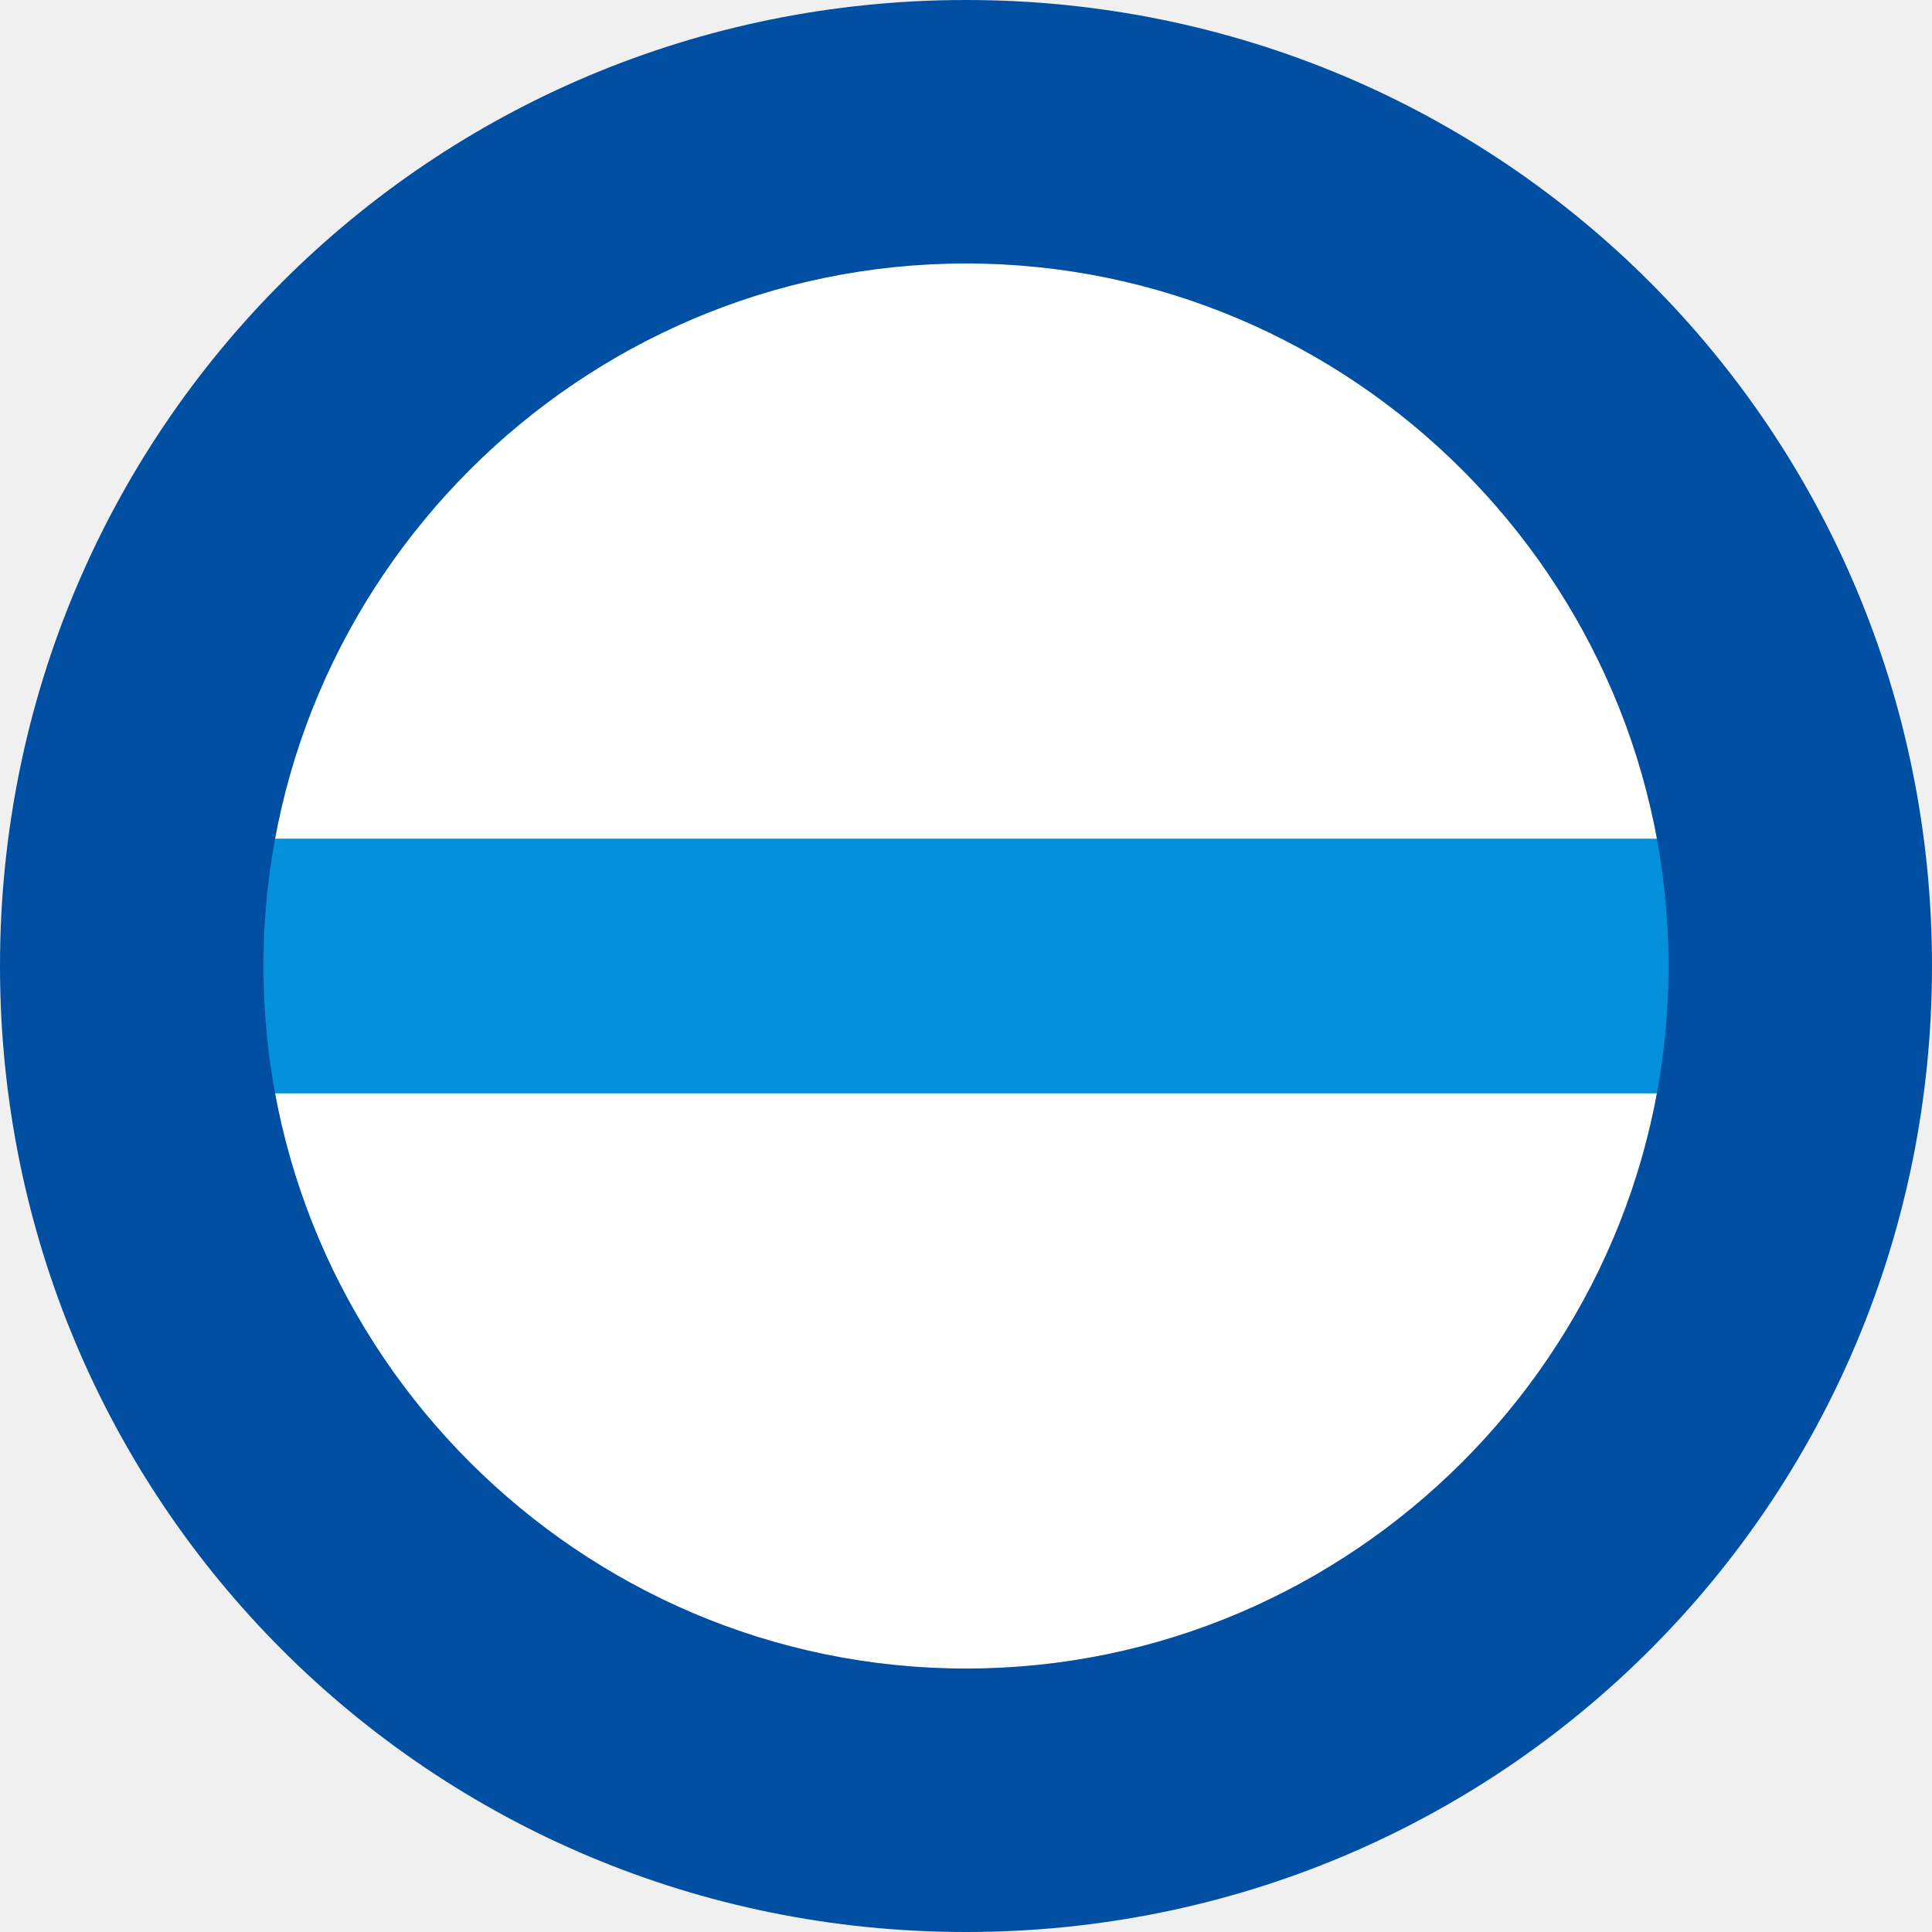
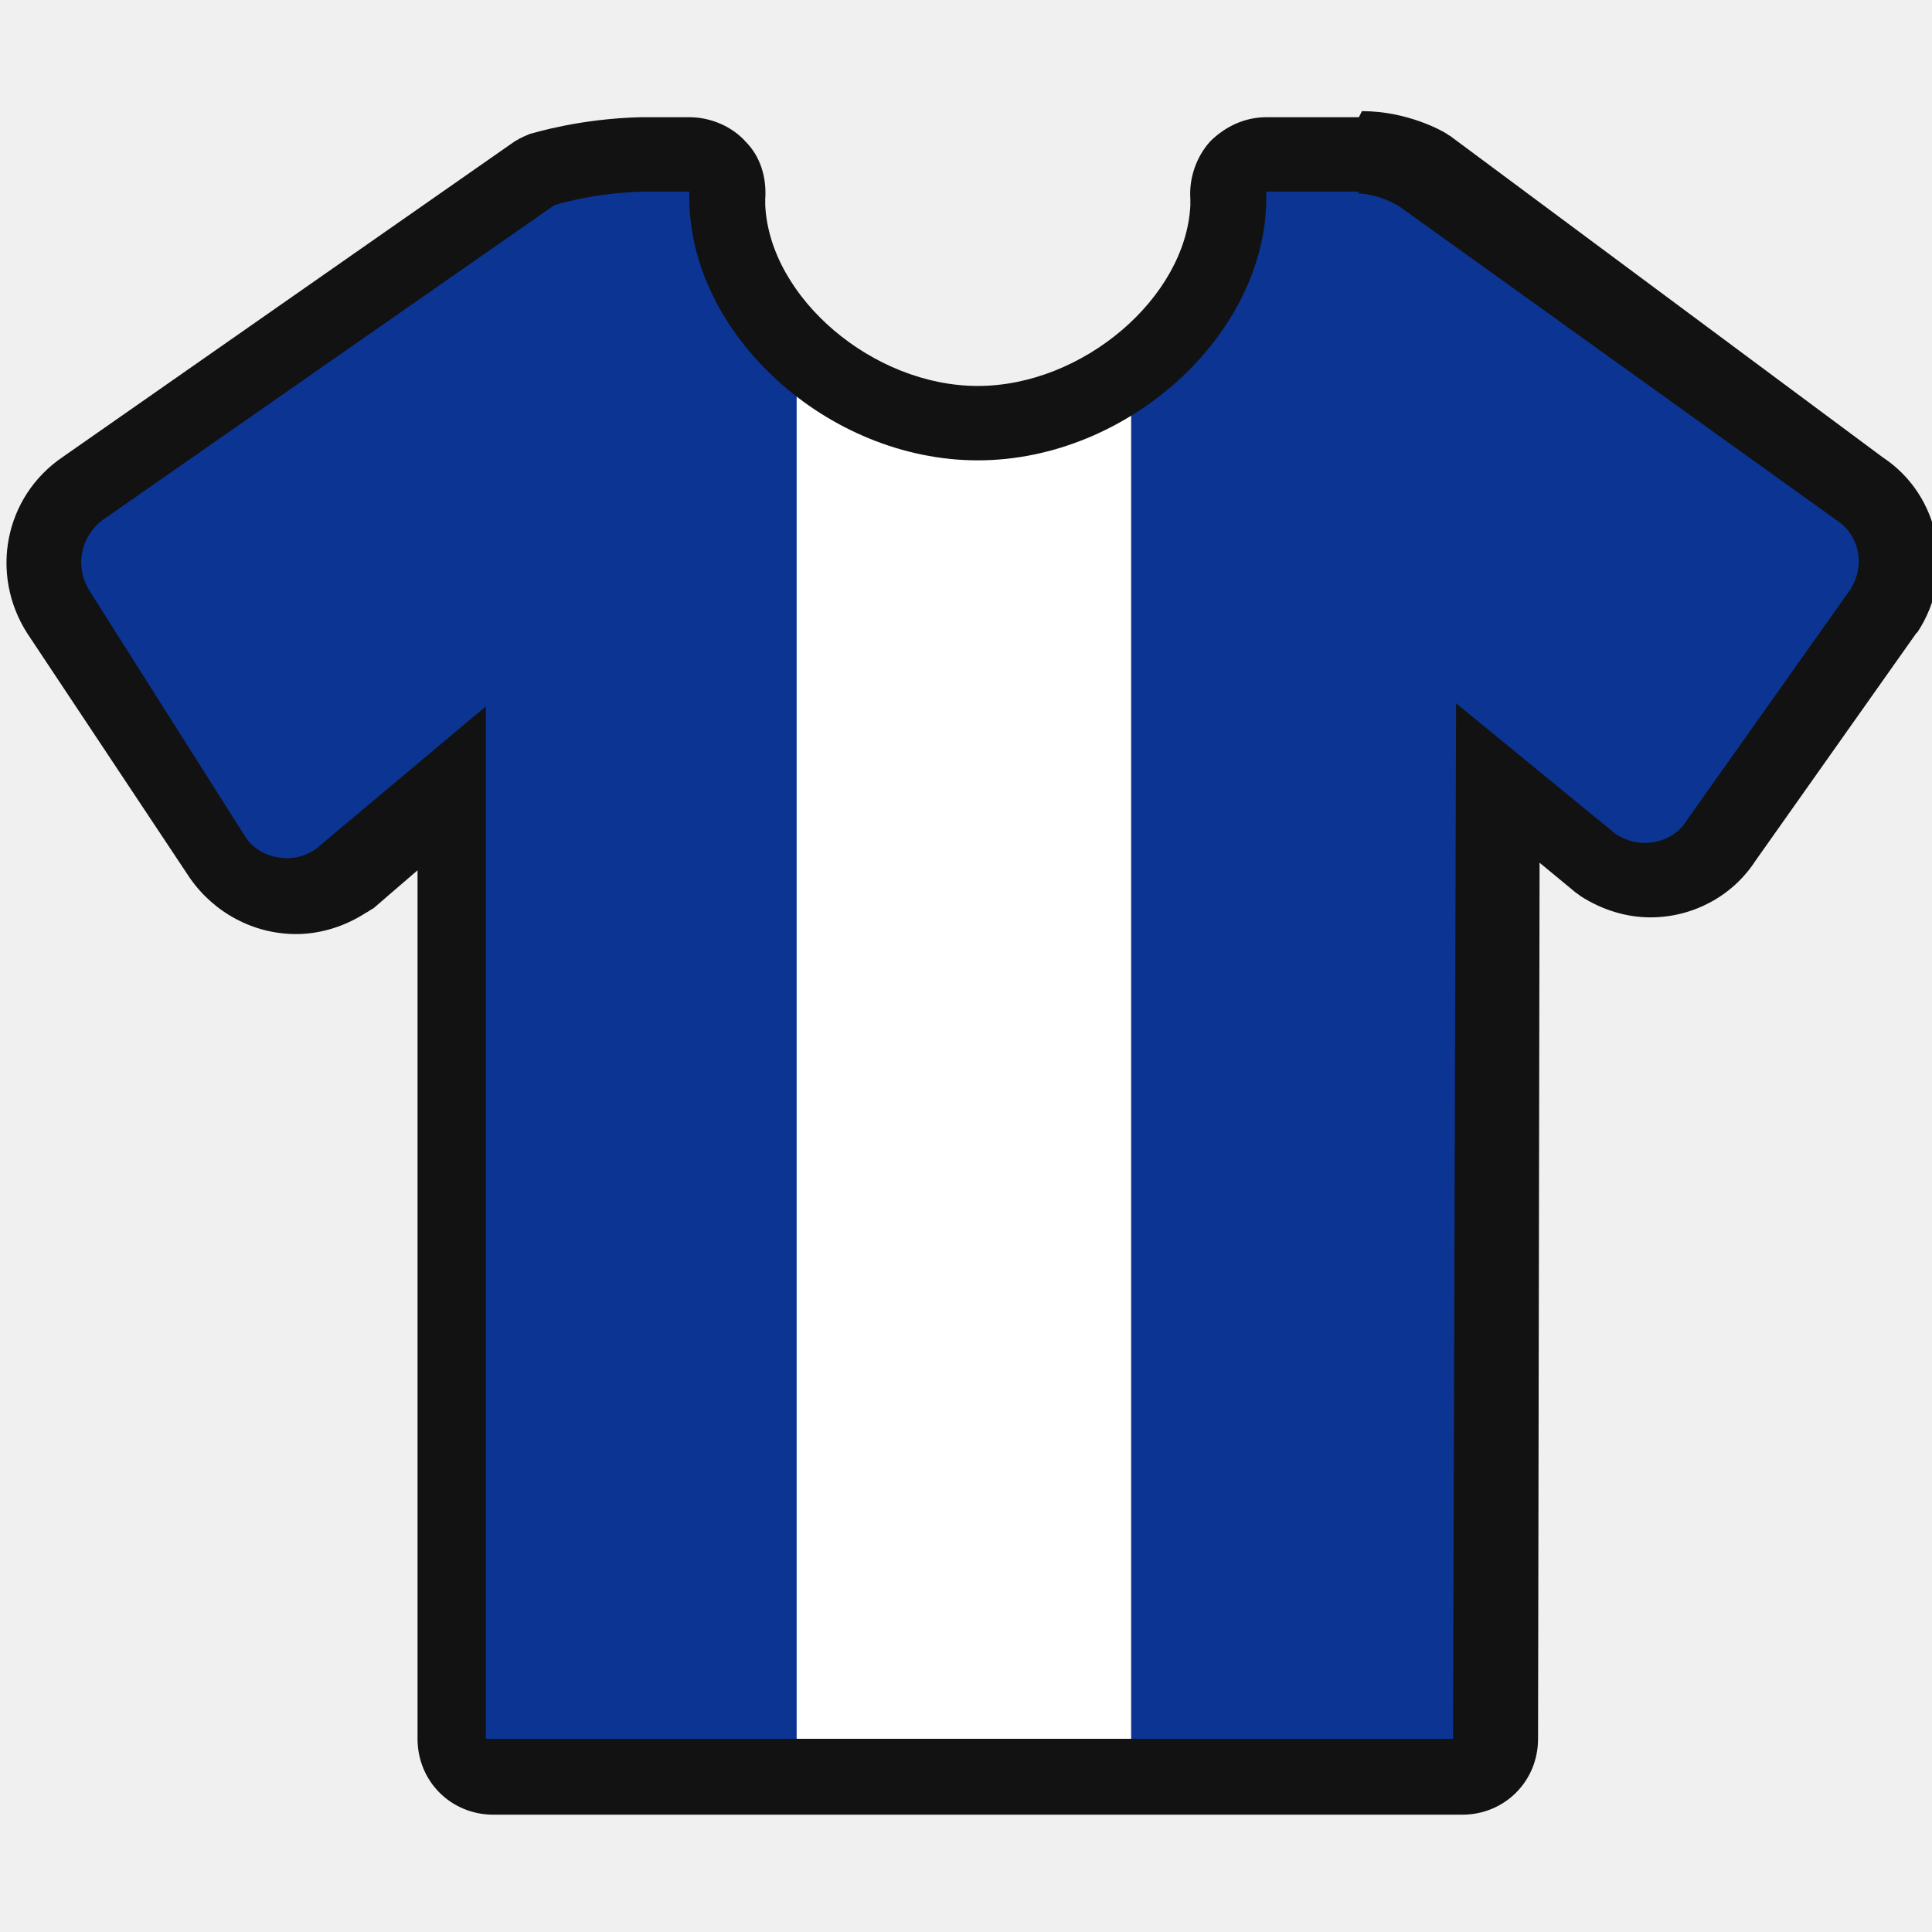
- <svg xmlns="http://www.w3.org/2000/svg" version="1.1" id="Layer_1" x="0px" y="0px" viewBox="-286 409.9 22 22" style="enable-background:new -286 409.9 22 22;">
-   <style type="text/css">
- 	.st0{fill:#FFFFFF;}
- 	.st1{fill:#B82E22;}
- 	.st2{fill:#373737;}
- 	.st3{clip-path:url(#SVGID_2_);fill:#FFFFFF;}
- 	.st4{clip-path:url(#SVGID_4_);fill:#FFFFFF;}
- 	.st5{fill:#DF3636;}
- 	.st6{fill:#E2E2E2;}
- </style>
-   <circle class="st1" cx="-275" cy="420.9" r="8" />
-   <circle class="st0" cx="-275" cy="420.9" r="8" />
-   <circle class="st2" cx="-275" cy="420.9" r="8" style="fill: rgb(255, 255, 255);" />
-   <rect x="-276.45" y="411.8" class="st5" width="2.9" height="18.2" style="fill: rgb(4, 144, 218);" transform="matrix(0, 1, -1, 0, 145.9, 695.9)" />
-   <g transform="matrix(1, 0, 0, 1, 0, 0.000006)">
-     <path class="st6" d="M-275,409.9c-6.1,0-11,4.9-11,11c0,6.1,4.9,11,11,11s11-4.9,11-11C-264,414.8-268.9,409.9-275,409.9z M-275,428.9c-4.4,0-8-3.6-8-8c0-4.4,3.6-8,8-8s8,3.6,8,8C-267,425.3-270.6,428.9-275,428.9z" style="fill: rgb(0, 79, 163);" />
+ <svg xmlns="http://www.w3.org/2000/svg" width="800px" height="800px" viewBox="0 -7.72 127.246 127.246" enable-background="new 0 0 856 412" version="1.1" y="0px" x="0px" fill="#000000">
+   <g id="SVGRepo_bgCarrier" stroke-width="0" />
+   <g id="SVGRepo_tracerCarrier" stroke-linecap="round" stroke-linejoin="round" />
+   <g id="SVGRepo_iconCarrier">
+     <path fill="#ffffff" d="m32 109c-1.4 0-2.5-1.1-2.5-2.5v-62.6l-7 5.9c-.1.1-.2.1-.2.2-1 .6-2.1 1-3.2 1-2 0-3.8-1-4.9-2.6l-10.7-15.6c-1.8-2.7-1-6.3 1.7-8.1l29.7-20.7c.2-.1.4-.3.7-.3.1 0 2.8-.9 6.6-1h3.1c.7 0 1.4.3 1.8.8.5.5.7 1.2.6 1.9 0 .1 0 .3-.1.4.2 7.5 8.1 14.5 16.5 14.5s16.3-7 16.5-14.5c0-.1 0-.3-.1-.4-.1-.7.2-1.4.6-1.9s1.1-.8 1.8-.8h6.1c2.4 0 4.3 1.1 4.5 1.2.1 0 .1.1.2.1l28.7 20.7c2.6 1.7 3.4 5.4 1.6 8.1l-10.7 15.2c-1 1.6-2.9 2.6-4.9 2.6-1.2 0-2.3-.3-3.2-1-.1 0-.1-.1-.2-.2l-6.4-5.3-.2 62.9c0 1.4-1.1 2.5-2.5 2.5l-63.9 1z" />
+     <path fill="#0c3492" d="m42.2 2.5c-3.8.1-6.5 1-6.6 1-.3 0-.5.2-.7.3l-29.7 20.7c-2.73 1.8-3.53 5.4-1.73 8.1l10.7 16.1c1.1 1.6 2.9 2.6 4.9 2.6 1.1 0 2.2-.4 3.2-1 0-.1.1-.1.2-.2l7-5.9v62.8c0 1 1.1 2 2.5 2h20.5v-92.1h1.8c-3.9-2.8-6.6-6.94-6.7-11.3.1-.1.1-.3.1-.4.1-.7-.1-1.4-.6-1.9-.4-.5-1.1-.8-1.8-.8h-3.1zm40.7 0c-.7 0-1.4.3-1.8.8s-.7 1.2-.6 1.9c.1.1.1.3.1.4-.1 4.36-2.9 8.5-6.8 11.3h.7v92.1h21.4c1.4 0 2.5-1 2.5-2l.2-63.1 6.4 5.3v.2c1 .7 2 1 3 1 2 0 4-1 5-2.6l11-15.2c2-2.7 1-6.4-2-8.1l-28.3-20.7c-.1 0-.1-.1-.2-.1-.2-.1-2.1-1.2-4.5-1.2h-6.1z" />
+     <path d="m89.1 5c1.8 0 3.1.9 3.1.9l28.7 20.6c1.6 1 2 3.1.9 4.7l-10.7 15.1c-.6 1-1.7 1.5-2.8 1.5-.6 0-1.3-.2-1.9-.6l-10.5-8.6-.2 68.2h-63.7v-68l-11.2 9.4c-.6.4-1.2.6-1.9.6-1.1 0-2.2-.5-2.8-1.5l-10.2-16.1c-1-1.6-.6-3.6.9-4.7l29.7-20.7s2.4-.8 5.8-.9h3.1v.4c0 9 9.1 17.3 19 17.3s19-8.3 19-17.3v-.4h6.1c-.1.1 0 .1 0 .1m0-5s-.1 0 0 0h-6.1c-1.4 0-2.7.6-3.7 1.6-.9 1-1.4 2.4-1.3 3.8v.4c-.3 6.1-7.1 11.9-14 11.9s-13.7-5.8-14-11.9v-.4c.1-1.4-.3-2.8-1.3-3.8-.9-1-2.3-1.6-3.7-1.6h-3.2c-4 .1-6.9 1-7.3 1.1-.5.2-.9.4-1.3.7l-29.5 20.6c-3.8 2.6-4.8 7.7-2.3 11.6l10.7 16.1c1.6 2.3 4.2 3.7 7 3.7 1.6 0 3.2-.5 4.6-1.4.2-.1.3-.2.5-.3l2.9-2.5v57.2c0 2.8 2.2 5 5 5h63.8c2.8 0 5-2.2 5-5l.1-57.7 2.3 1.9c.1.1.3.2.4.3 1.4.9 3 1.4 4.6 1.4 2.8 0 5.4-1.4 6.9-3.7l10.6-15 .1-.1c2.5-3.8 1.5-9-2.3-11.5l-28.4-21.1c-.1-.1-.2-.1-.3-.2-.3-.2-2.6-1.5-5.6-1.5z" style="fill: rgb(18, 18, 18);" />
  </g>
</svg>
